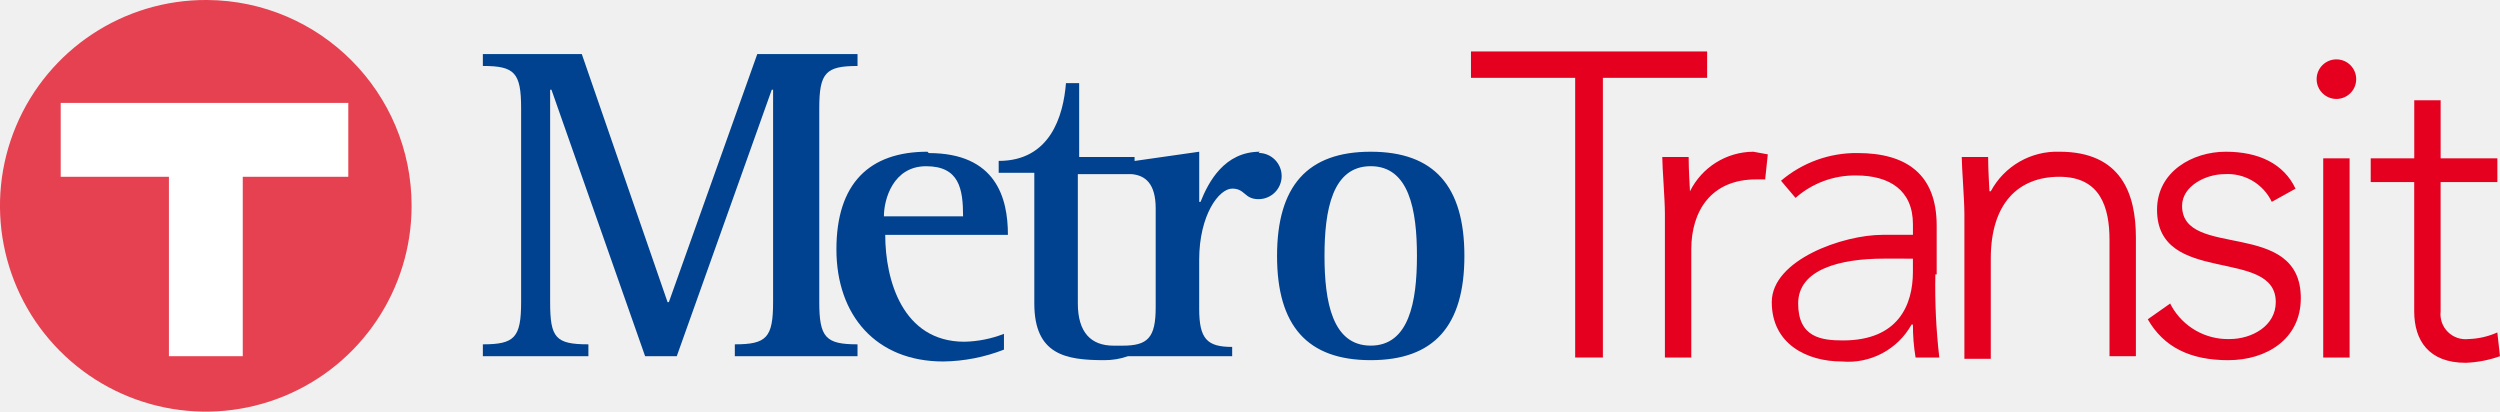
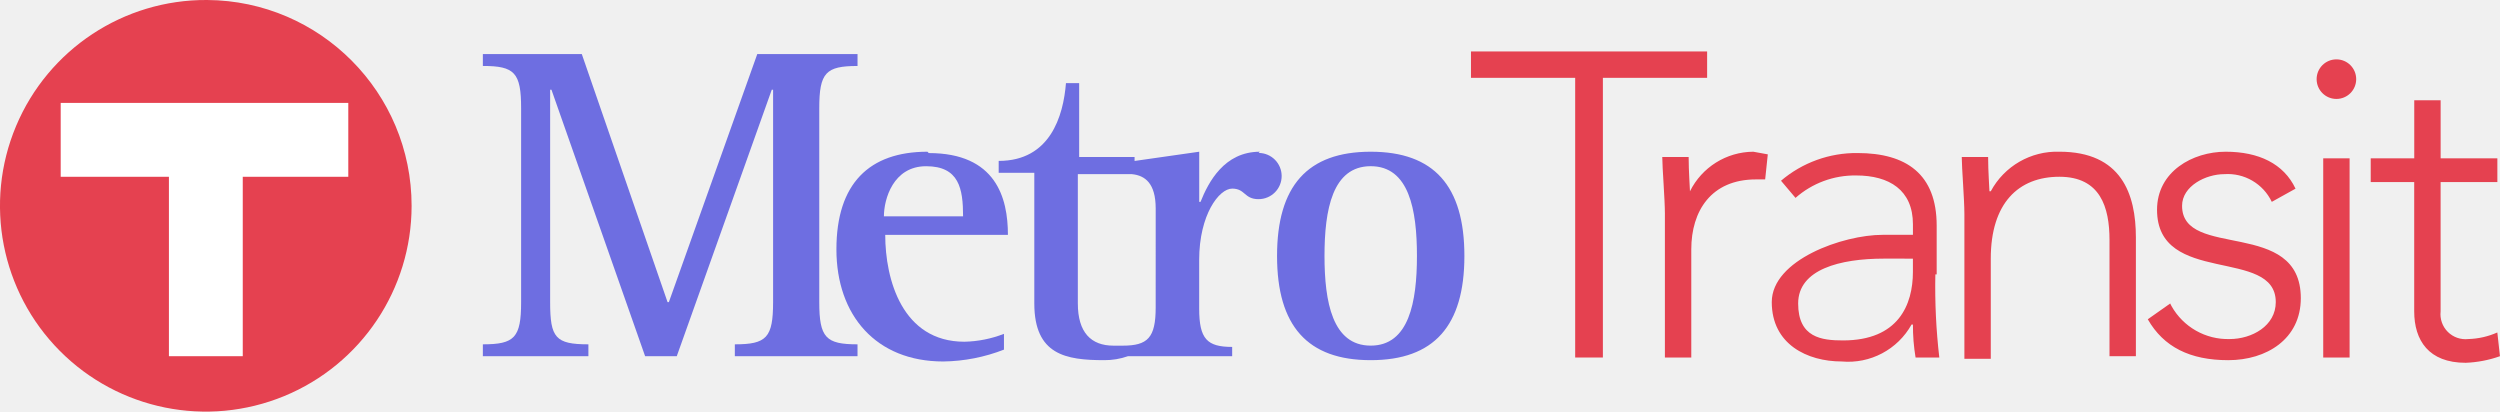
<svg xmlns="http://www.w3.org/2000/svg" width="221.759" height="36.512" version="1.1" id="svg88">
  <defs id="defs72">
    <style id="style70">.a{fill:#e50020}.c{fill:#004290}</style>
  </defs>
  <path class="a" d="M18.373 0a18.256 18.256 0 1 0 18.138 18.256A18.256 18.256 0 0 0 18.373 0z" id="path74" style="fill:#e54150;fill-opacity:1" />
  <path d="M30.895 15.681h-9.362v15.915h-6.549V15.681h-9.6V9.128h25.511v6.553z" fill="#fff" id="path76" />
-   <path class="c" d="M72.672 26.798v-17.2c0-3.16.585-3.745 3.394-3.745V4.798h-8.894l-7.841 22h-.117l-7.606-22h-8.777v1.053c2.809 0 3.394.585 3.394 3.745v17.202c0 3.16-.585 3.745-3.394 3.745v1.055h9.362v-1.055c-2.926 0-3.394-.585-3.394-3.745V7.958h.117l8.309 23.64h2.806l8.428-23.64h.117v18.84c0 3.16-.585 3.745-3.394 3.745v1.055h10.883v-1.055c-2.808 0-3.393-.585-3.393-3.745z" id="path78" />
-   <path class="c" d="M82.268 13.458c-5.149 0-8.075 2.809-8.075 8.66s3.511 9.947 9.479 9.947a15.33 15.33 0 0 0 5.383-1.053v-1.4a10.181 10.181 0 0 1-3.511.7c-5.5 0-7.021-5.5-7.021-9.479h10.883c0-3.277-1.053-7.255-7.021-7.255zm-3.862 5.734c0-1.521.819-4.447 3.745-4.447s3.277 1.989 3.277 4.447z" id="path80" />
-   <path class="c" d="M111.758 13.458c-3.16 0-4.564 2.692-5.266 4.447h-.117v-4.447l-5.734.819v-.351h-4.916V7.373h-1.17c-.234 2.926-1.4 6.9-5.968 6.9v1.053h3.16v11.59c0 4.564 2.809 5.032 6.2 5.032a6.2 6.2 0 0 0 2.106-.351h9.245v-.824c-2.223 0-2.926-.7-2.926-3.394v-4.33c0-3.979 1.755-6.319 2.926-6.319s1.053.936 2.34.936a2.05 2.05 0 1 0 0-4.1zm-9.245 13.809c0 2.692-.7 3.394-2.926 3.394h-.819c-1.989 0-3.16-1.17-3.16-3.745V15.448h4.8c1.17.117 2.106.819 2.106 3.043zm19.075-13.809c-5.617 0-8.309 3.043-8.309 9.245s2.692 9.245 8.309 9.245 8.309-3.043 8.309-9.245-2.692-9.245-8.309-9.245zm0 17.2c-3.394 0-4.1-3.862-4.1-7.958s.7-7.958 4.1-7.958 4.1 3.862 4.1 7.958-.709 7.958-4.1 7.958z" id="path82" />
-   <path class="a" d="M139.726 6.904h-9.245v-2.34h20.947v2.34h-9.247v24.809h-2.457V6.904z" id="path84" />
-   <path class="a" d="M147.683 18.958c0-1.287-.234-4.1-.234-5.032h2.34c0 1.287.117 2.809.117 3.043a6.319 6.319 0 0 1 5.617-3.511l1.287.234-.234 2.223h-.819c-3.979 0-5.734 2.809-5.734 6.2v9.6h-2.34V18.958zm23.99 5.383a54.179 54.179 0 0 0 .351 7.372h-2.106a17.083 17.083 0 0 1-.234-2.926h-.122a6.436 6.436 0 0 1-6.2 3.277c-3.043 0-6.2-1.521-6.2-5.266s6.319-5.968 9.83-5.968h2.692v-.936c0-3.043-2.106-4.33-5.032-4.33a7.957 7.957 0 0 0-5.383 1.989l-1.287-1.521a10.3 10.3 0 0 1 6.787-2.457c4.33 0 7.021 1.872 7.021 6.436v4.33zm-4.564-1.4c-3.862 0-7.606.936-7.606 3.979s2.106 3.277 3.979 3.277c4.915 0 6.2-3.16 6.2-6.085v-1.17zm7.139-3.984c0-1.287-.234-4.1-.234-5.032h2.34c0 1.287.117 2.809.117 3.043h.117a6.67 6.67 0 0 1 6.086-3.511c5.5 0 6.787 3.745 6.787 7.606v10.533h-2.34v-10.3c0-2.926-.819-5.617-4.447-5.617s-6.085 2.34-6.085 7.255v8.894h-2.34V18.957zm18.372 8.193a5.734 5.734 0 0 0 5.149 2.926c1.989 0 4.1-1.17 4.1-3.277 0-4.915-10.532-1.4-10.532-8.192 0-3.394 3.16-5.149 6.085-5.149s5.149 1.053 6.2 3.277l-2.106 1.17a4.33 4.33 0 0 0-4.213-2.457c-1.638 0-3.745 1.053-3.745 2.809 0 4.8 10.532 1.053 10.532 8.192 0 3.628-3.043 5.5-6.436 5.5s-5.734-1.17-7.138-3.628l1.989-1.4zm13.458-13.107h2.34v17.67h-2.34zm1.17-8.777a1.755 1.755 0 1 1-1.755 1.755 1.755 1.755 0 0 1 1.755-1.755zm14.277 10.883h-5.034v11.469a2.223 2.223 0 0 0 2.457 2.457 6.787 6.787 0 0 0 2.574-.585l.234 2.106a10.181 10.181 0 0 1-3.043.585c-3.277 0-4.564-1.989-4.564-4.564V16.149h-3.858v-2.106h3.862V8.894h2.34v5.149h5.032z" id="path86" />
+   <path class="c" d="M72.672 26.798v-17.2c0-3.16.585-3.745 3.394-3.745V4.798h-8.894l-7.841 22h-.117l-7.606-22h-8.777v1.053c2.809 0 3.394.585 3.394 3.745v17.202c0 3.16-.585 3.745-3.394 3.745v1.055h9.362v-1.055c-2.926 0-3.394-.585-3.394-3.745V7.958h.117l8.309 23.64h2.806l8.428-23.64h.117v18.84c0 3.16-.585 3.745-3.394 3.745v1.055h10.883v-1.055c-2.808 0-3.393-.585-3.393-3.745z" id="path78" style="fill:#6e6ee1;fill-opacity:1" />
+   <path class="c" d="M82.268 13.458c-5.149 0-8.075 2.809-8.075 8.66s3.511 9.947 9.479 9.947a15.33 15.33 0 0 0 5.383-1.053v-1.4a10.181 10.181 0 0 1-3.511.7c-5.5 0-7.021-5.5-7.021-9.479h10.883c0-3.277-1.053-7.255-7.021-7.255zm-3.862 5.734c0-1.521.819-4.447 3.745-4.447s3.277 1.989 3.277 4.447z" id="path80" style="fill:#6e6ee1;fill-opacity:1" />
+   <path class="c" d="M111.758 13.458c-3.16 0-4.564 2.692-5.266 4.447h-.117v-4.447l-5.734.819v-.351h-4.916V7.373h-1.17c-.234 2.926-1.4 6.9-5.968 6.9v1.053h3.16v11.59c0 4.564 2.809 5.032 6.2 5.032a6.2 6.2 0 0 0 2.106-.351h9.245v-.824c-2.223 0-2.926-.7-2.926-3.394v-4.33c0-3.979 1.755-6.319 2.926-6.319s1.053.936 2.34.936a2.05 2.05 0 1 0 0-4.1zm-9.245 13.809c0 2.692-.7 3.394-2.926 3.394h-.819c-1.989 0-3.16-1.17-3.16-3.745V15.448h4.8c1.17.117 2.106.819 2.106 3.043zm19.075-13.809c-5.617 0-8.309 3.043-8.309 9.245s2.692 9.245 8.309 9.245 8.309-3.043 8.309-9.245-2.692-9.245-8.309-9.245zm0 17.2c-3.394 0-4.1-3.862-4.1-7.958s.7-7.958 4.1-7.958 4.1 3.862 4.1 7.958-.709 7.958-4.1 7.958z" id="path82" style="fill:#6e6ee1;fill-opacity:1" />
+   <path class="a" d="M139.726 6.904h-9.245v-2.34h20.947v2.34h-9.247v24.809h-2.457V6.904z" id="path84" style="fill:#e54150;fill-opacity:1" />
+   <path class="a" d="M147.683 18.958c0-1.287-.234-4.1-.234-5.032h2.34c0 1.287.117 2.809.117 3.043a6.319 6.319 0 0 1 5.617-3.511l1.287.234-.234 2.223h-.819c-3.979 0-5.734 2.809-5.734 6.2v9.6h-2.34V18.958zm23.99 5.383a54.179 54.179 0 0 0 .351 7.372h-2.106a17.083 17.083 0 0 1-.234-2.926h-.122a6.436 6.436 0 0 1-6.2 3.277c-3.043 0-6.2-1.521-6.2-5.266s6.319-5.968 9.83-5.968h2.692v-.936c0-3.043-2.106-4.33-5.032-4.33a7.957 7.957 0 0 0-5.383 1.989l-1.287-1.521a10.3 10.3 0 0 1 6.787-2.457c4.33 0 7.021 1.872 7.021 6.436v4.33zm-4.564-1.4c-3.862 0-7.606.936-7.606 3.979s2.106 3.277 3.979 3.277c4.915 0 6.2-3.16 6.2-6.085v-1.17zm7.139-3.984c0-1.287-.234-4.1-.234-5.032h2.34c0 1.287.117 2.809.117 3.043h.117a6.67 6.67 0 0 1 6.086-3.511c5.5 0 6.787 3.745 6.787 7.606v10.533h-2.34v-10.3c0-2.926-.819-5.617-4.447-5.617s-6.085 2.34-6.085 7.255v8.894h-2.34V18.957zm18.372 8.193a5.734 5.734 0 0 0 5.149 2.926c1.989 0 4.1-1.17 4.1-3.277 0-4.915-10.532-1.4-10.532-8.192 0-3.394 3.16-5.149 6.085-5.149s5.149 1.053 6.2 3.277l-2.106 1.17a4.33 4.33 0 0 0-4.213-2.457c-1.638 0-3.745 1.053-3.745 2.809 0 4.8 10.532 1.053 10.532 8.192 0 3.628-3.043 5.5-6.436 5.5s-5.734-1.17-7.138-3.628l1.989-1.4zm13.458-13.107h2.34v17.67h-2.34zm1.17-8.777a1.755 1.755 0 1 1-1.755 1.755 1.755 1.755 0 0 1 1.755-1.755zm14.277 10.883h-5.034v11.469a2.223 2.223 0 0 0 2.457 2.457 6.787 6.787 0 0 0 2.574-.585l.234 2.106a10.181 10.181 0 0 1-3.043.585c-3.277 0-4.564-1.989-4.564-4.564V16.149h-3.858v-2.106h3.862V8.894h2.34v5.149h5.032z" id="path86" style="fill:#e54150;fill-opacity:1" />
</svg>
